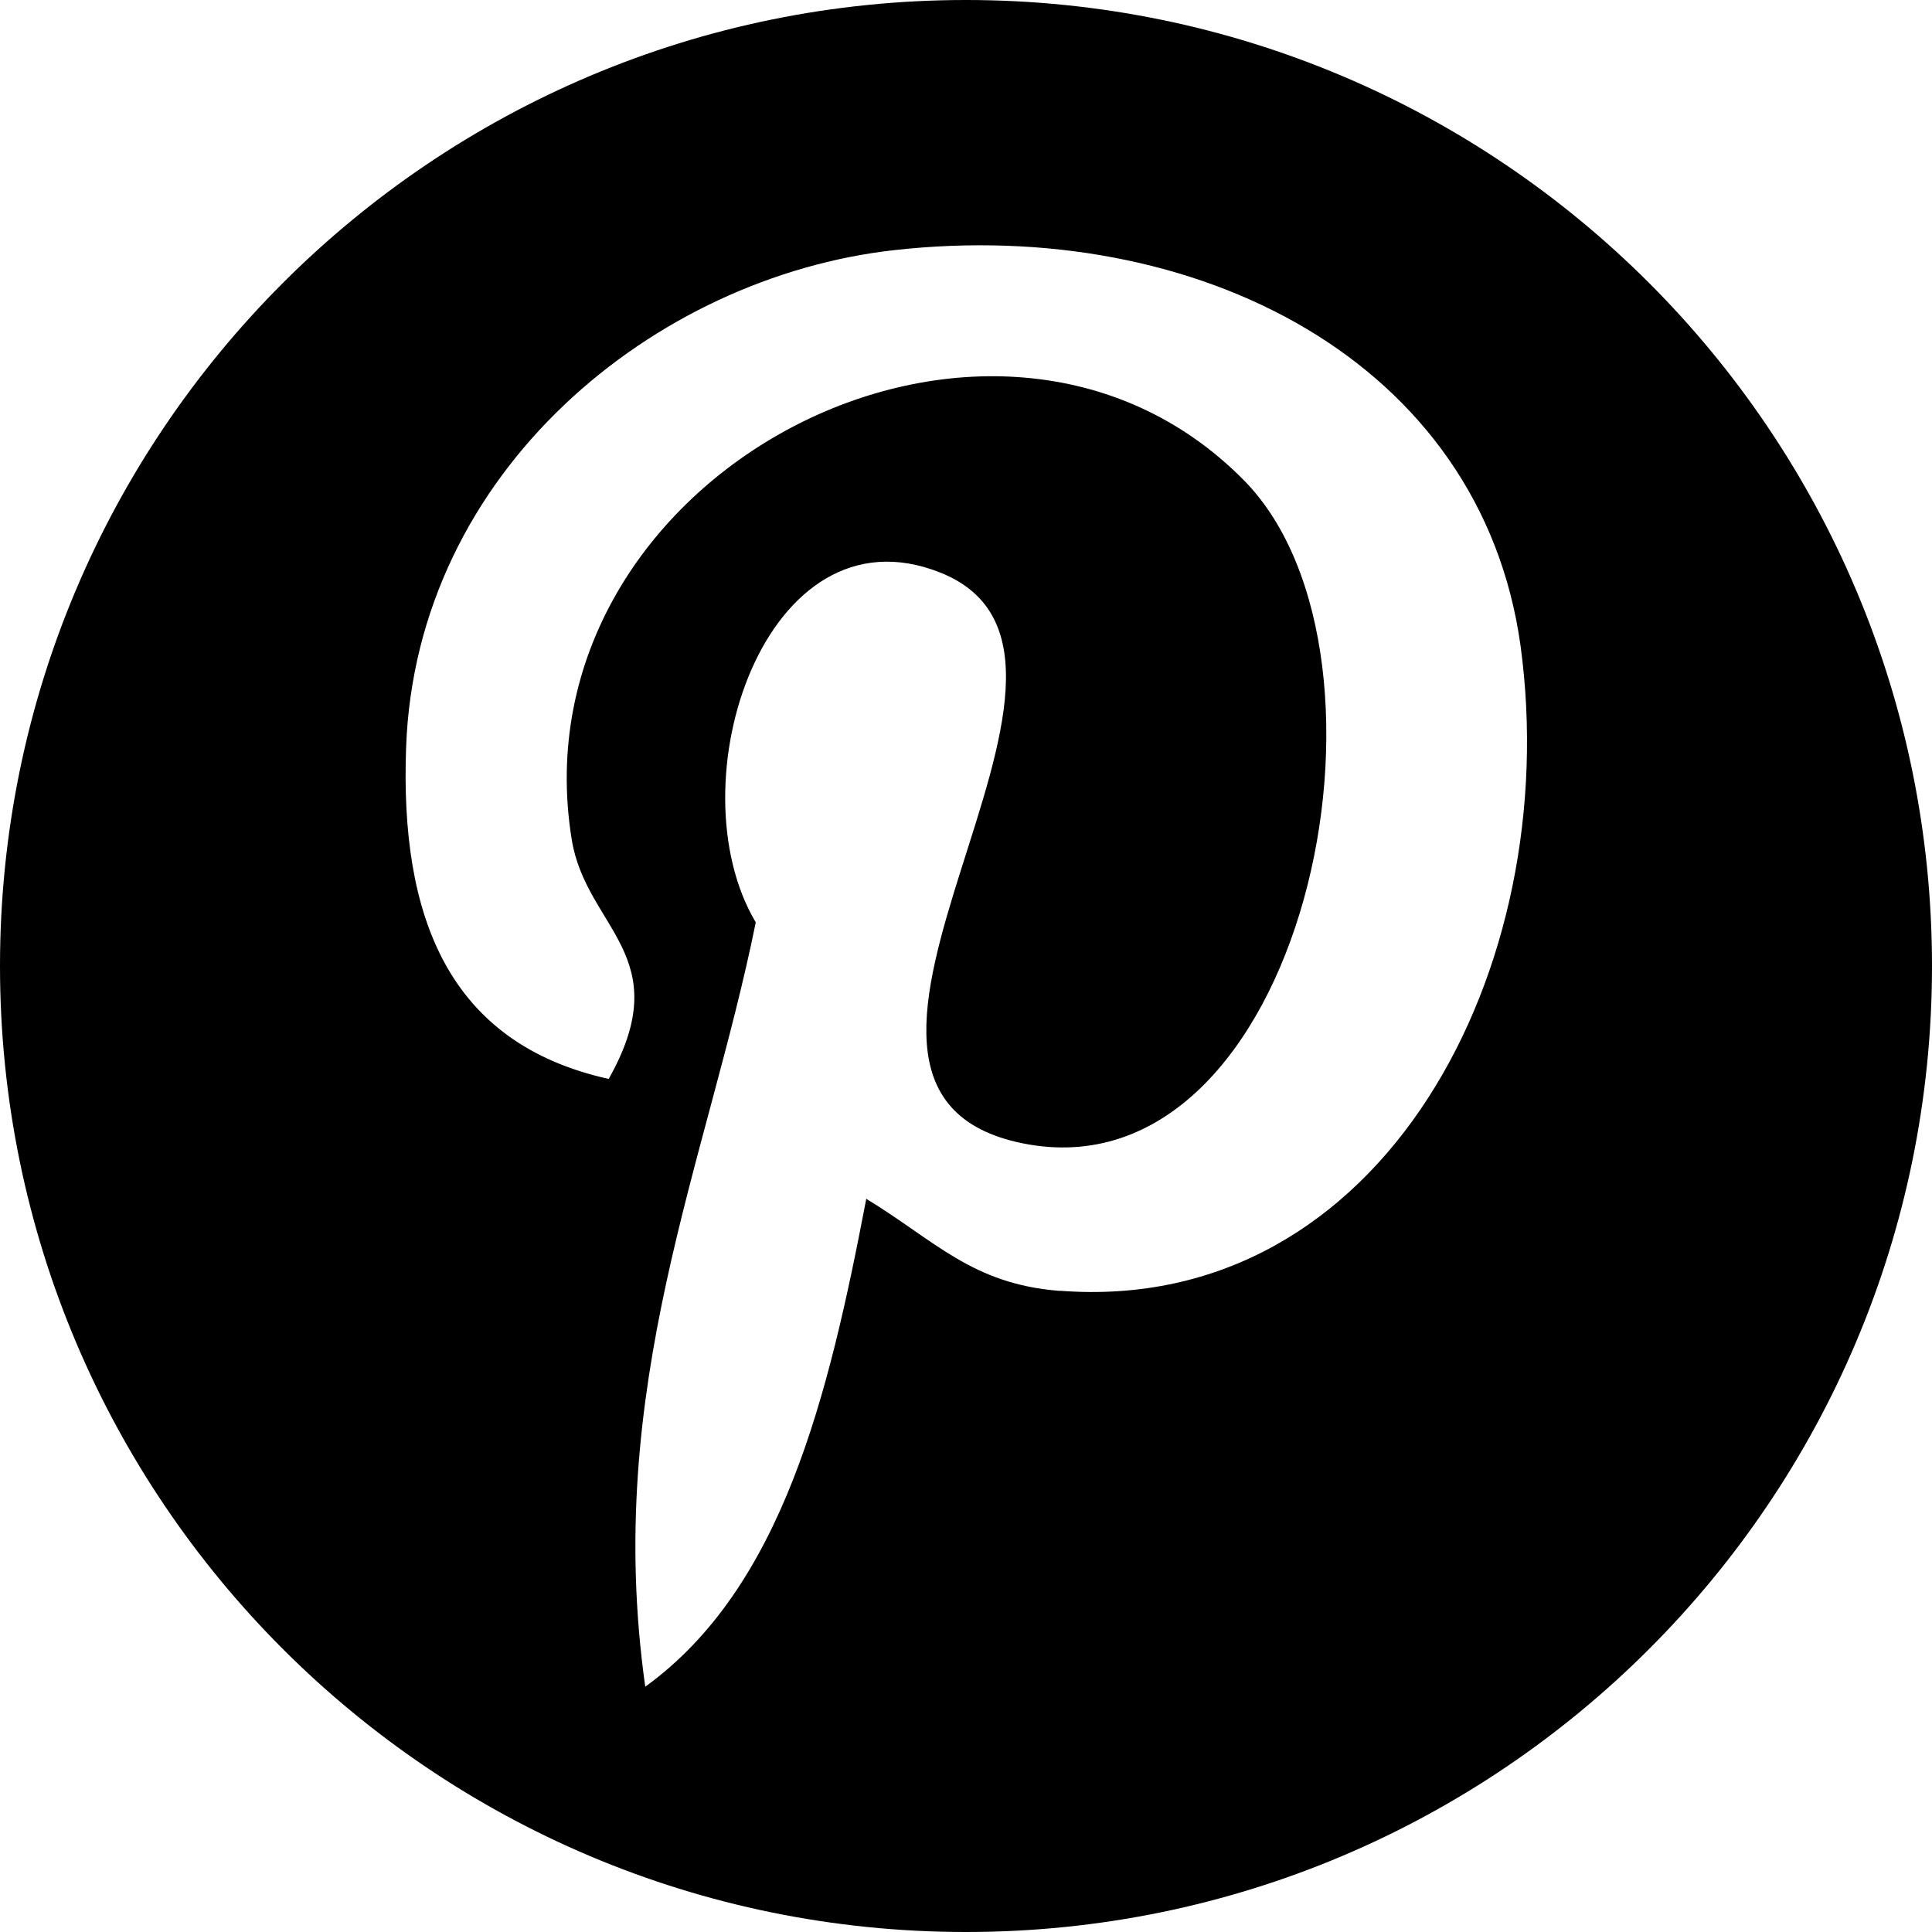
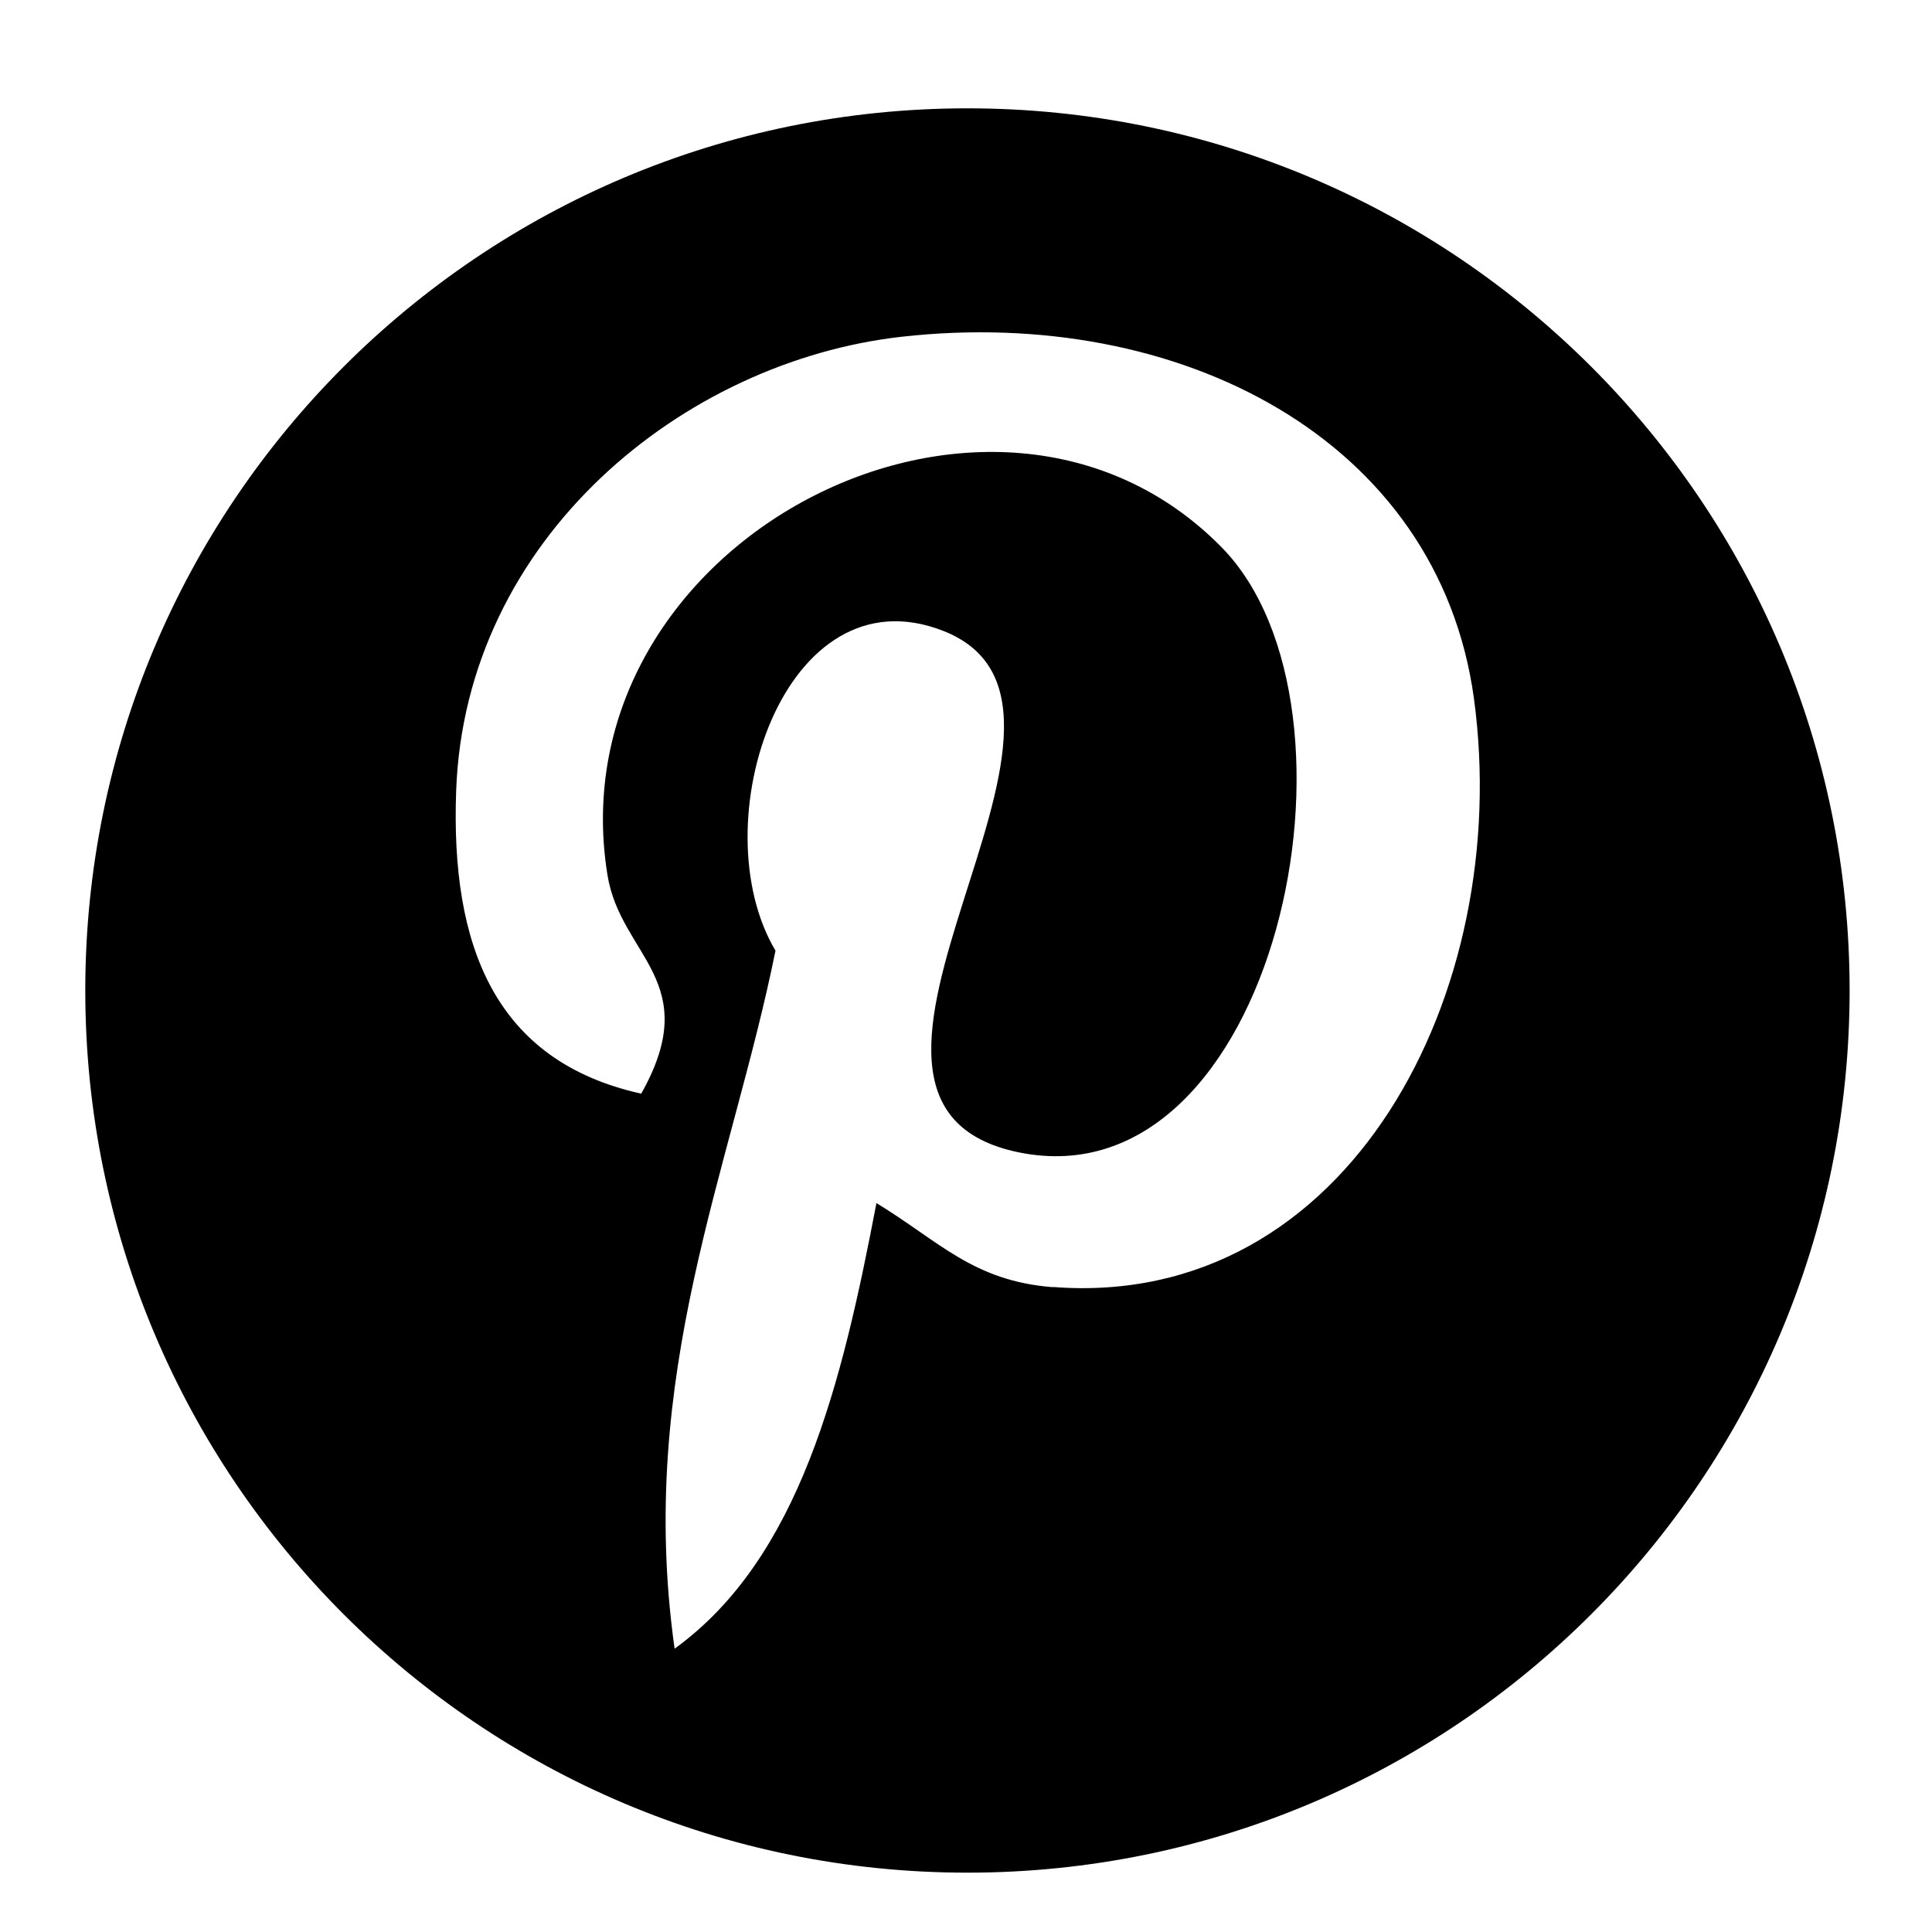
- <svg xmlns="http://www.w3.org/2000/svg" version="1.1" x="0px" y="0px" width="512px" height="512px" viewBox="0 0 512 512" enable-background="new 0 0 512 512" xml:space="preserve">
-   <path d="M256 0C114.615 0 0 114.6 0 256s114.613 256 256 256c141.385 0 256-114.615 256-256S397.385 0 256 0z M280.822 342.1 c-23.26-1.807-33.021-13.328-51.252-24.404c-10.03 52.589-22.282 103.009-58.57 129.3 c-11.202-79.484 16.447-139.182 29.285-202.557c-21.892-36.853 2.635-111.017 48.81-92.737 c56.813 22.474-49.2 137 22 151.308c74.311 14.9 104.645-128.929 58.571-175.712 c-66.579-67.553-193.799-1.54-178.155 95.178c3.807 23.6 28.2 30.8 9.8 63.451c-42.61-9.446-55.325-43.051-53.688-87.856 c2.634-73.337 65.892-124.682 129.343-131.783c80.242-8.982 155.6 29.5 166 104.9 C414.553 256.4 366.6 348.7 280.8 342.059z" />
+ <svg xmlns="http://www.w3.org/2000/svg" version="1.1" id="Layer_1" x="0px" y="0px" width="28px" height="28px" viewBox="0 0 28 28" enable-background="new 0 0 28 28" xml:space="preserve">
+   <path d="M14.021,1.57C6.96,1.57,1.236,7.293,1.236,14.355c0,7.062,5.724,12.785,12.785,12.785c7.061,0,12.785-5.725,12.785-12.785  C26.807,7.294,21.082,1.57,14.021,1.57z M15.261,18.655c-1.161-0.09-1.649-0.666-2.559-1.219c-0.501,2.626-1.113,5.145-2.925,6.458  c-0.559-3.971,0.822-6.951,1.462-10.116c-1.093-1.84,0.132-5.545,2.438-4.632c2.837,1.123-2.458,6.842,1.099,7.557  c3.711,0.744,5.227-6.439,2.925-8.775c-3.325-3.374-9.678-0.077-8.897,4.754c0.19,1.178,1.408,1.538,0.489,3.168  C7.165,15.378,6.53,13.7,6.611,11.462c0.131-3.662,3.291-6.227,6.46-6.582c4.007-0.448,7.771,1.474,8.29,5.239  c0.579,4.255-1.816,8.865-6.102,8.533L15.261,18.655z" />
</svg>
